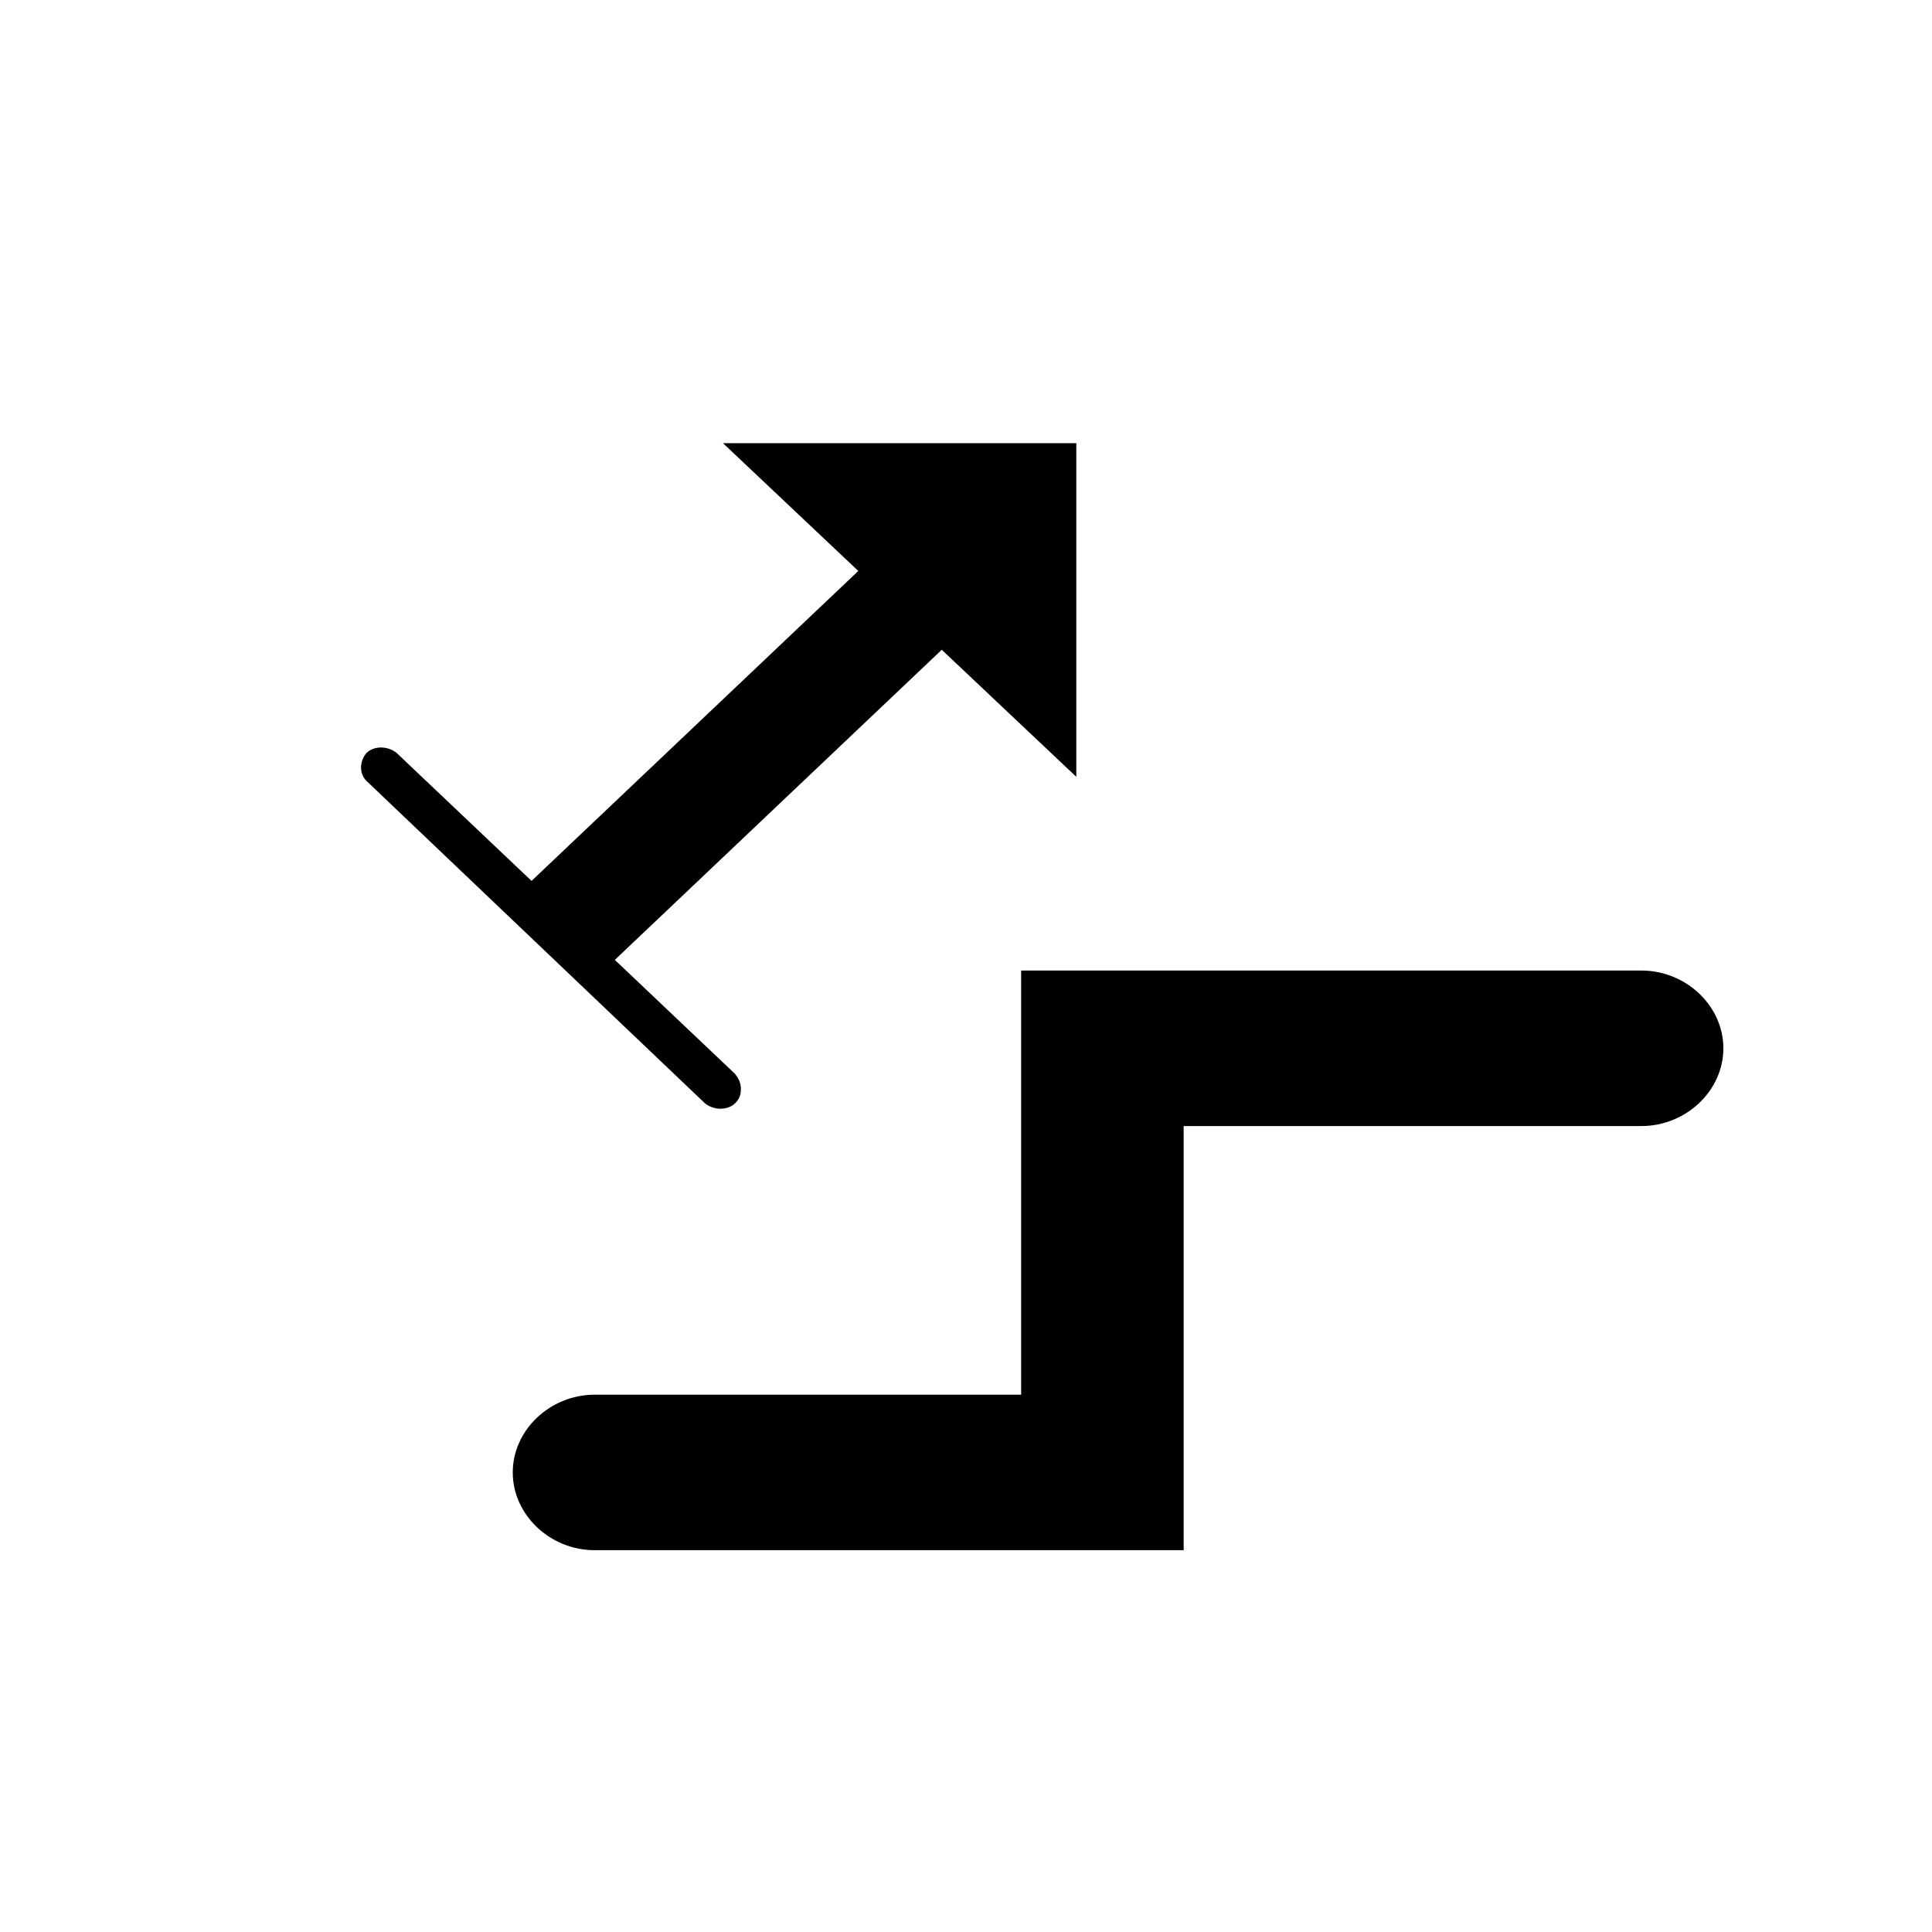
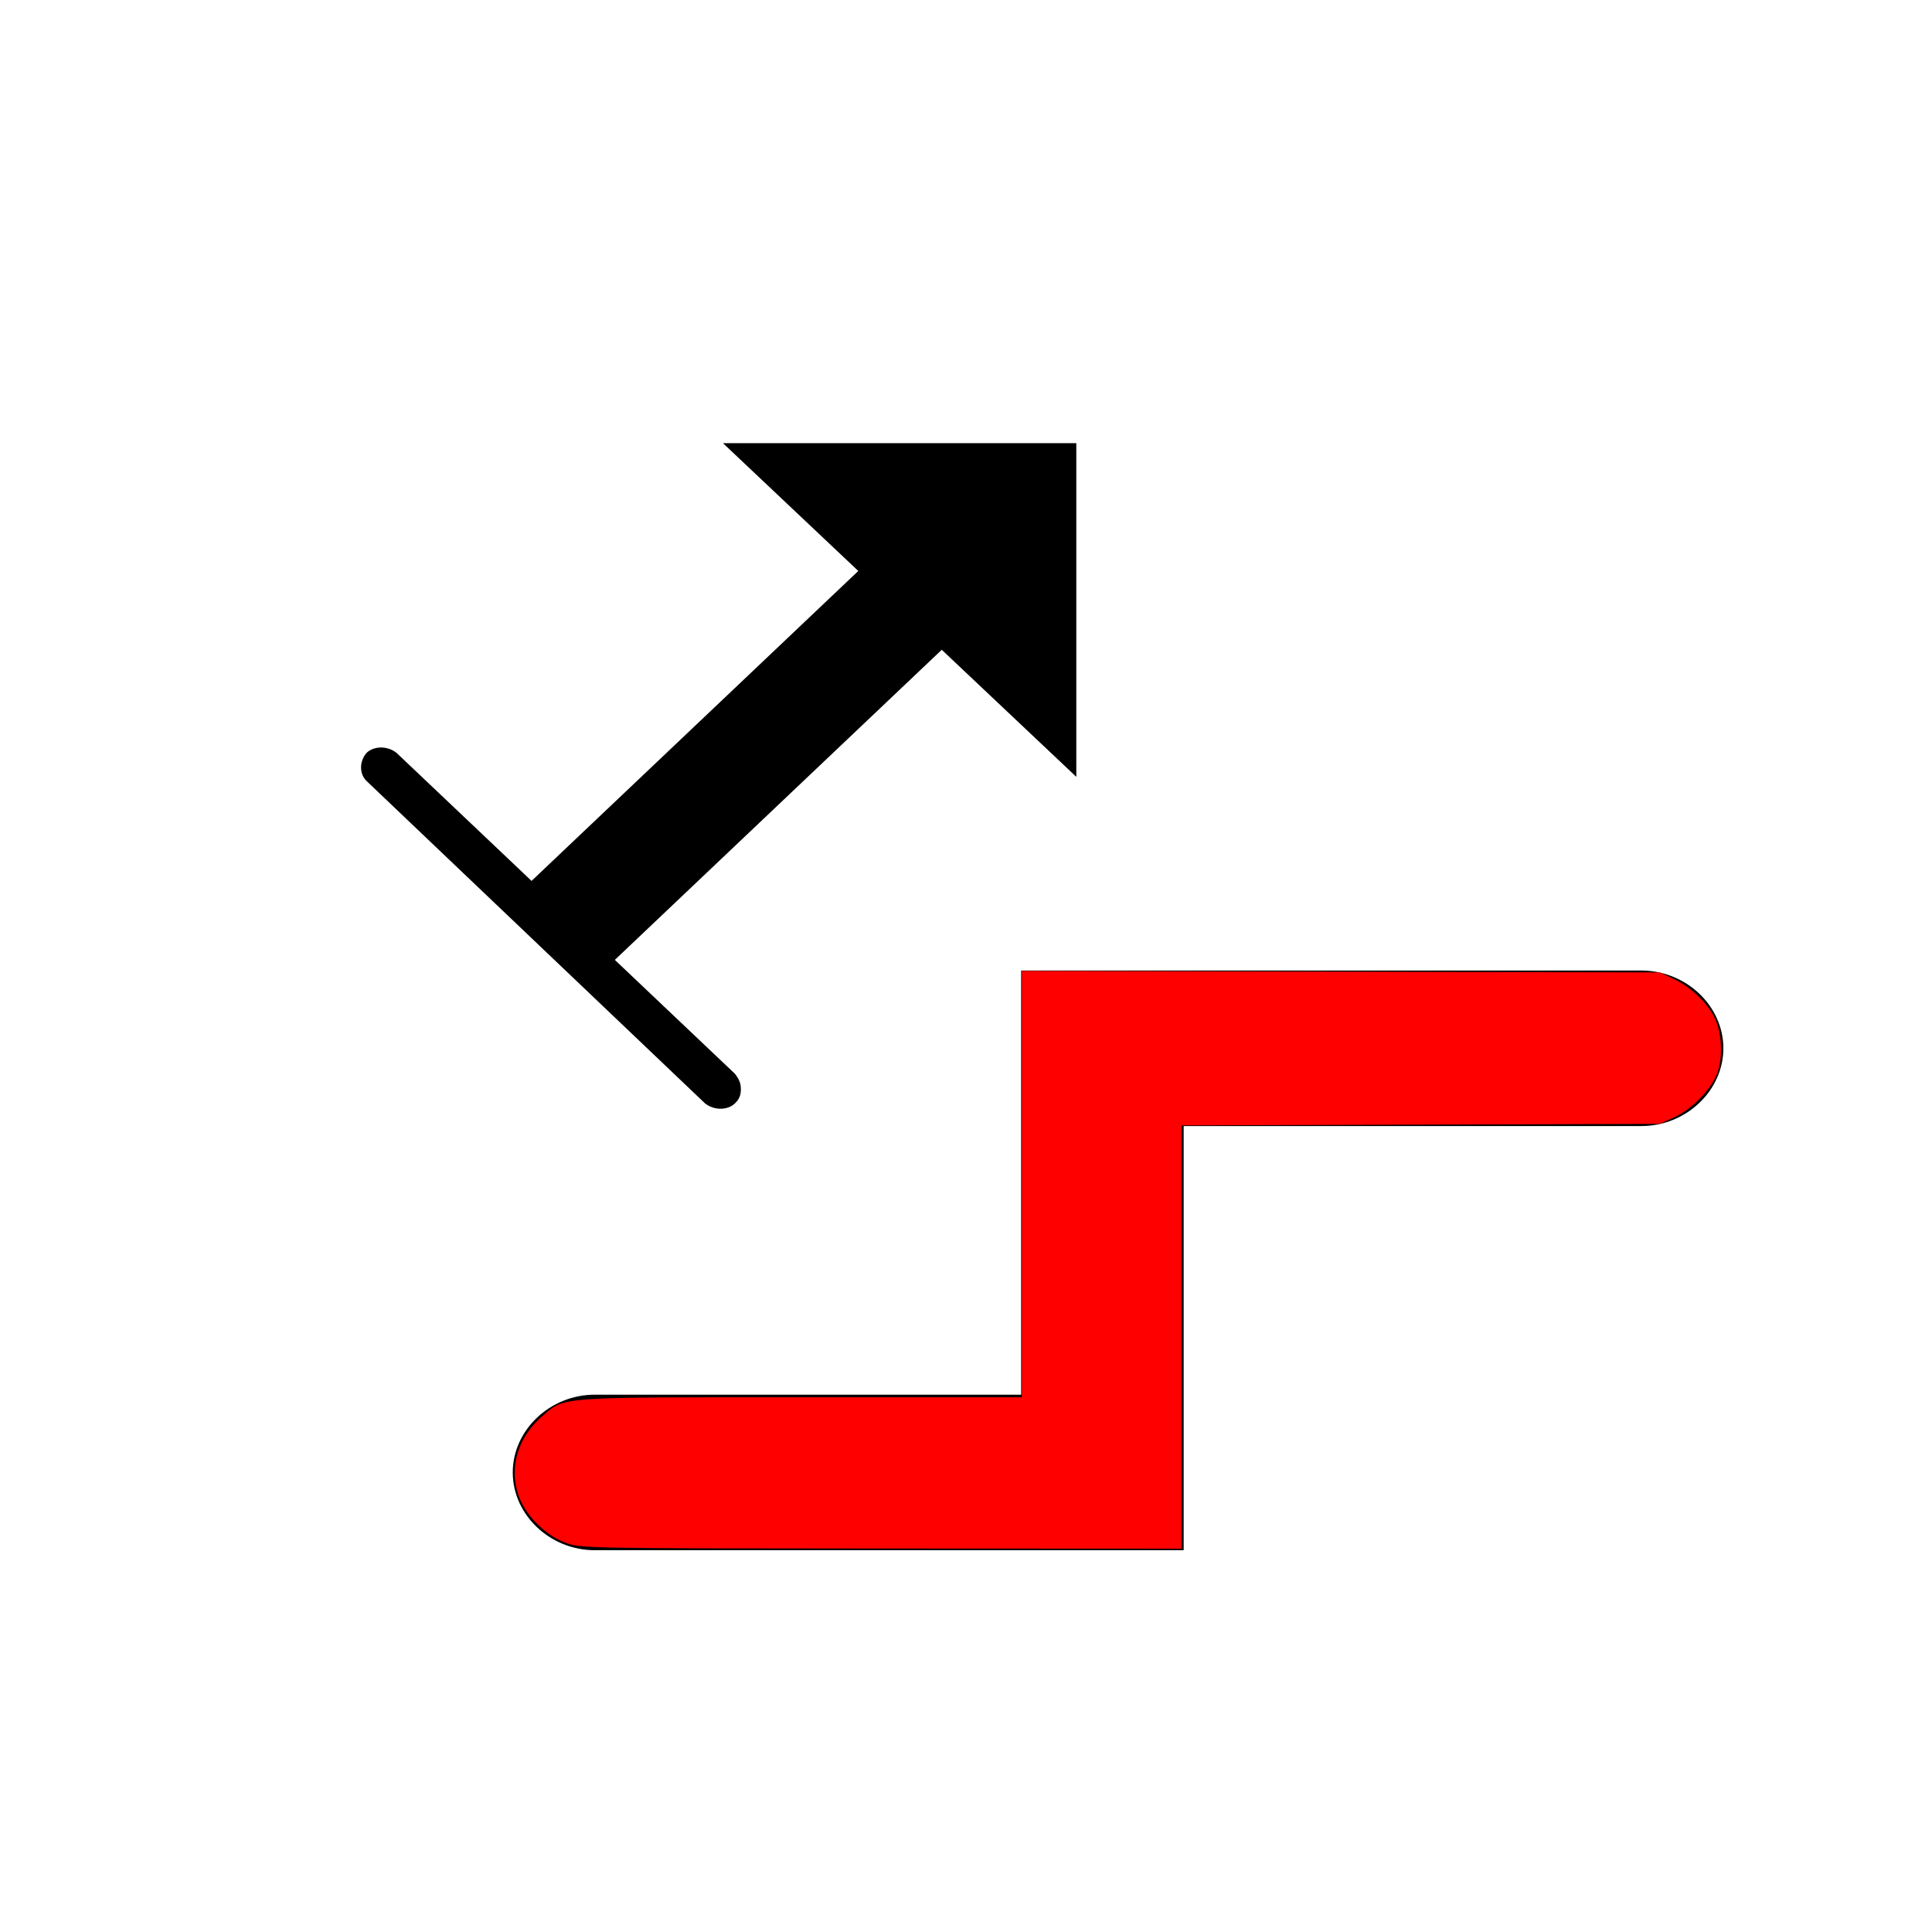
- <svg xmlns="http://www.w3.org/2000/svg" version="1.1" id="Layer_1" x="0px" y="0px" viewBox="0 0 250 250" style="enable-background:new 0 0 250 250;" xml:space="preserve">
+ <svg xmlns="http://www.w3.org/2000/svg" xml:space="preserve" style="enable-background:new 0 0 250 250;" viewBox="0 0 250 250" y="0px" x="0px" id="Layer_1" version="1.1">
  <defs id="defs4241" />
-   <path id="XMLID_12_" d="m 153.165,200.596 -76.203,0 c -5.788,0 -10.611,-4.574 -10.611,-10.062 0,-5.488 4.823,-10.062 10.611,-10.062 l 55.175,0 0,-54.885 80.255,0 c 5.788,0 10.611,4.574 10.611,10.062 0,5.488 -4.823,10.062 -10.611,10.062 l -59.226,0 0,54.885 z" />
-   <g id="XMLID_19_" transform="matrix(1.9292,0,0,1.829492,24.48691,-102.002)">
+   <path d="m 153.165,200.596 -76.203,0 c -5.788,0 -10.611,-4.574 -10.611,-10.062 0,-5.488 4.823,-10.062 10.611,-10.062 l 55.175,0 0,-54.885 80.255,0 c 5.788,0 10.611,4.574 10.611,10.062 0,5.488 -4.823,10.062 -10.611,10.062 l -59.226,0 0,54.885 z" id="XMLID_12_" />
+   <g transform="matrix(1.9292,0,0,1.829492,24.48691,-102.002)" id="XMLID_19_">
    <g id="XMLID_21_">
      <g id="XMLID_23_">
-         <path id="XMLID_11_" d="m 50.6,97.3 c 0,0.4 -0.1,0.7 -0.4,1 l -9.2,9.2 c -0.5,0.5 -1.4,0.5 -2,0 -0.5,-0.5 -0.5,-1.4 0,-2 l 9.2,-9.2 c 0.5,-0.5 1.4,-0.5 2,0 0.3,0.3 0.4,0.7 0.4,1 z" />
+         <path d="m 50.6,97.3 c 0,0.4 -0.1,0.7 -0.4,1 l -9.2,9.2 c -0.5,0.5 -1.4,0.5 -2,0 -0.5,-0.5 -0.5,-1.4 0,-2 l 9.2,-9.2 c 0.5,-0.5 1.4,-0.5 2,0 0.3,0.3 0.4,0.7 0.4,1 z" id="XMLID_11_" />
        <g id="XMLID_24_">
-           <polygon id="XMLID_10_" points="59.5,87.1 59.5,110.7 35.8,87.1 " />
+           <polygon points="59.5,87.1 59.5,110.7 35.8,87.1 " id="XMLID_10_" />
        </g>
      </g>
-       <rect id="XMLID_7_" x="19.5" y="105.6" transform="matrix(0.707,-0.7072,0.7072,0.707,-66.6008,58.2871)" width="35.2" height="7.9" />
+       <rect height="7.9" width="35.2" transform="matrix(0.707,-0.7072,0.7072,0.707,-66.6008,58.2871)" y="105.6" x="19.5" id="XMLID_7_" />
    </g>
-     <path id="XMLID_2_" d="m 37,132.8 c 0,0.4 -0.1,0.7 -0.4,1 -0.5,0.5 -1.4,0.5 -2,0 L 11.9,111 c -0.5,-0.5 -0.5,-1.4 0,-2 0.5,-0.5 1.4,-0.5 2,0 l 22.7,22.7 c 0.3,0.4 0.4,0.7 0.4,1.1 z" />
+     <path d="m 37,132.8 c 0,0.4 -0.1,0.7 -0.4,1 -0.5,0.5 -1.4,0.5 -2,0 L 11.9,111 c -0.5,-0.5 -0.5,-1.4 0,-2 0.5,-0.5 1.4,-0.5 2,0 l 22.7,22.7 c 0.3,0.4 0.4,0.7 0.4,1.1 z" id="XMLID_2_" />
  </g>
+   <path id="path194" d="m 73.092,199.601 c -2.617,-1.005 -5.179,-3.618 -6.015,-6.137 -1.221,-3.677 -0.042,-7.528 3.138,-10.25 2.92,-2.499 1.664,-2.409 33.407,-2.409 h 28.6 v -27.584 -27.584 l 41.274,0.098 41.274,0.098 1.677,0.776 c 2.293,1.06 4.468,3.108 5.445,5.127 0.981,2.026 1.08,5.397 0.219,7.41 -0.864,2.018 -3.317,4.462 -5.444,5.423 l -1.897,0.858 -30.933,0.099 -30.933,0.099 v 27.387 27.387 l -38.915,-0.019 c -38.613,-0.019 -38.93,-0.025 -40.896,-0.779 z" style="fill:#ff0000;stroke-width:0.363" />
</svg>
